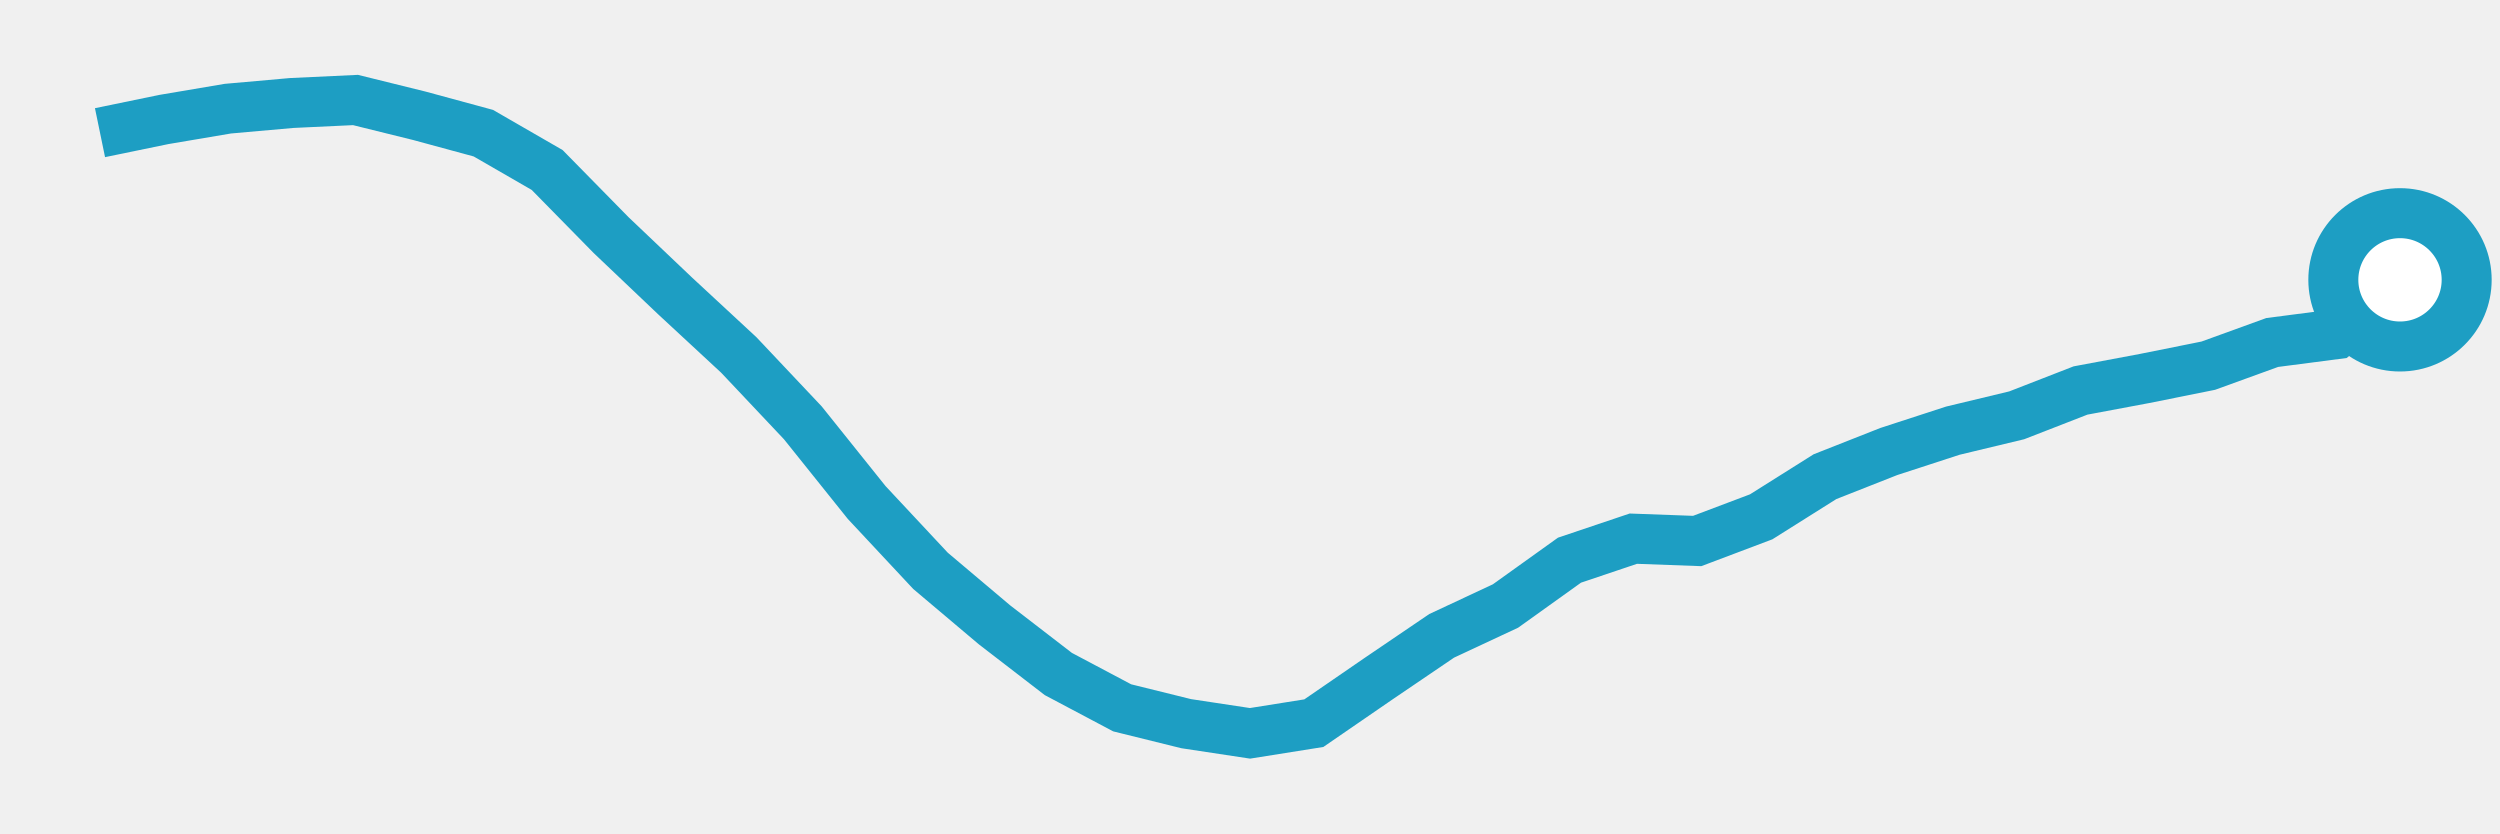
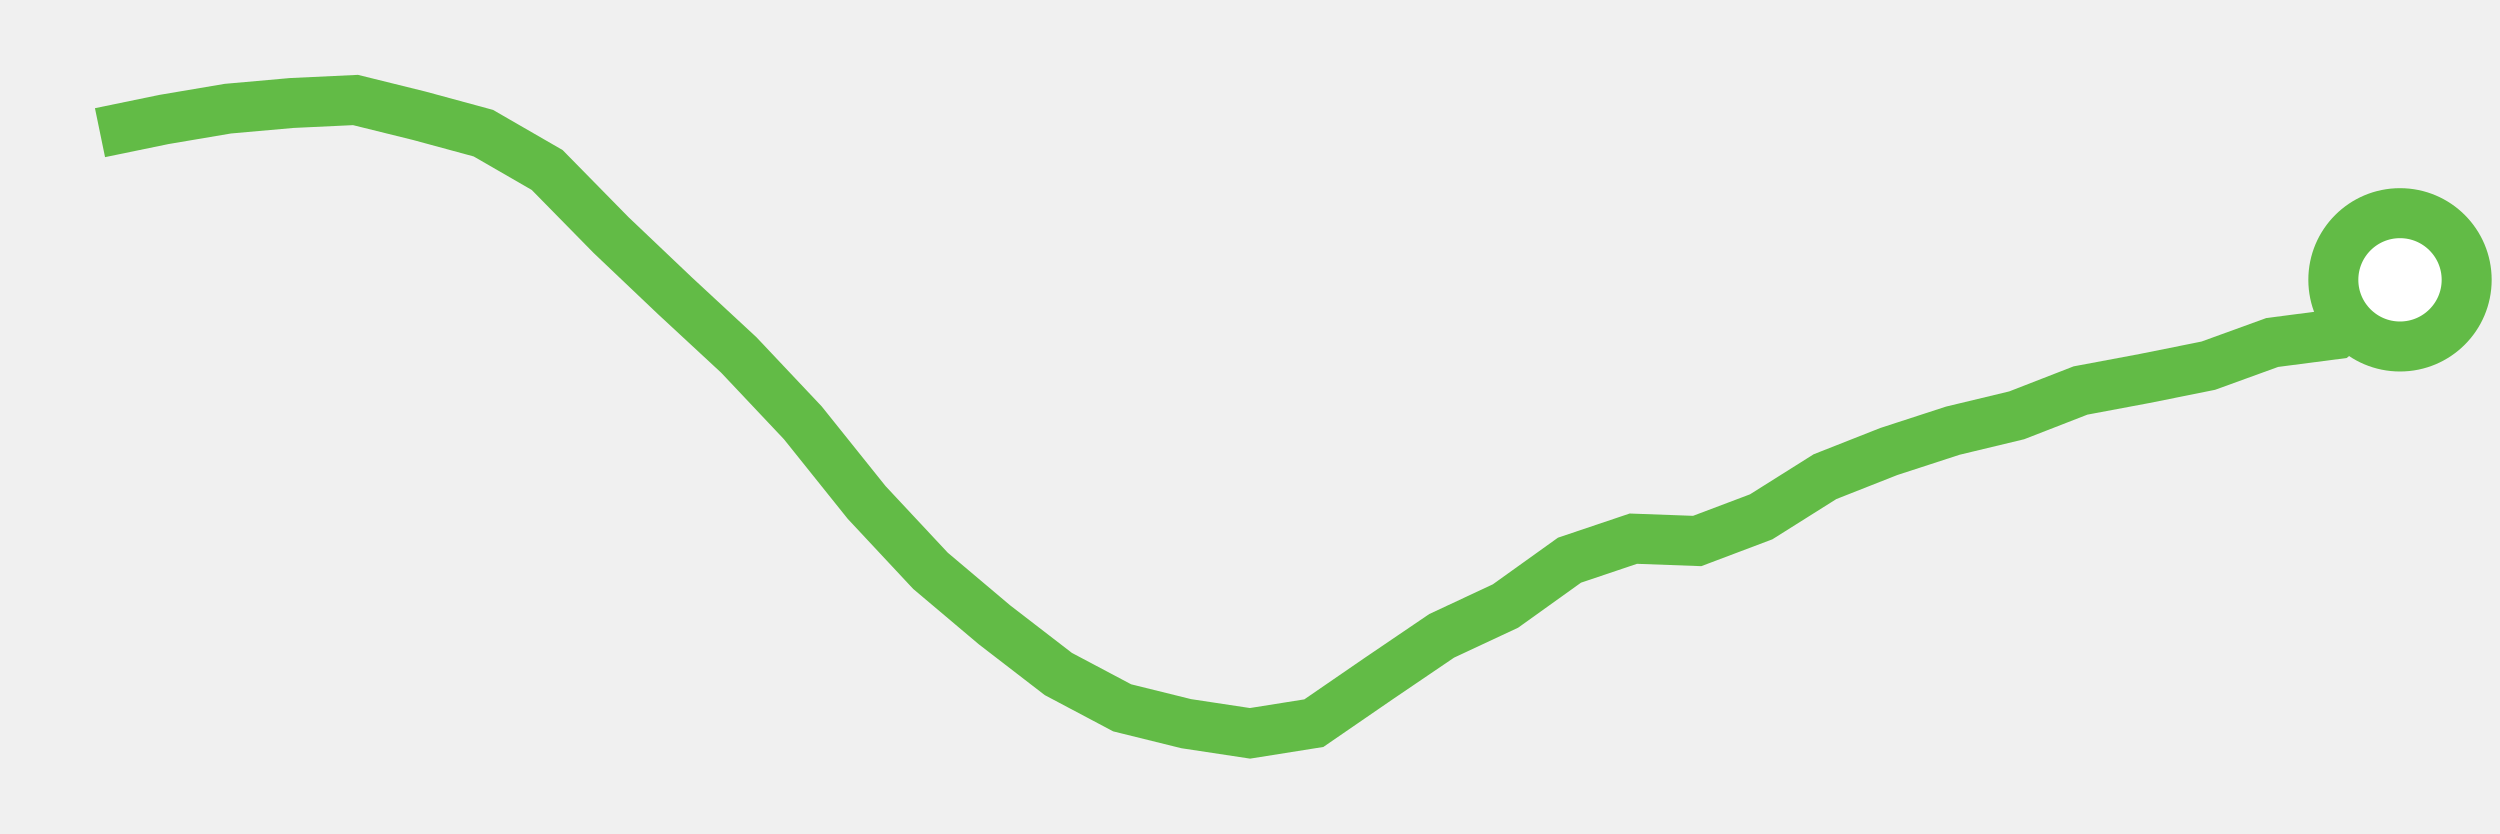
<svg xmlns="http://www.w3.org/2000/svg" height="50" width="150" version="1.1">
-   <polyline points="6,7.96 9.83,7.17 13.67,6.52 17.5,6.18 21.33,6 25.17,6.95 29,7.99 32.83,10.2 36.67,14.11 40.5,17.75 44.33,21.3 48.17,25.37 52,30.15 55.83,34.25 59.67,37.49 63.5,40.44 67.33,42.47 71.17,43.42 75,44 78.83,43.39 82.67,40.75 86.5,38.15 90.33,36.36 94.17,33.61 98,32.32 101.83,32.46 105.67,31.01 109.5,28.6 113.33,27.09 117.17,25.84 121,24.92 124.83,23.43 128.67,22.71 132.5,21.94 136.33,20.55 140.17,20.05 144,16.79" style="fill:none;stroke:#1D9EC3;stroke-width:3" />
-   <circle cx="144" cy="16.79" r="4" fill="white" stroke="#1D9EC3" stroke-width="3" />
+   <polyline points="6,7.96 9.83,7.17 13.67,6.52 17.5,6.18 21.33,6 25.17,6.95 29,7.99 32.83,10.2 36.67,14.11 40.5,17.75 44.33,21.3 48.17,25.37 52,30.15 55.83,34.25 59.67,37.49 63.5,40.44 67.33,42.47 71.17,43.42 75,44 78.83,43.39 82.67,40.75 86.5,38.15 90.33,36.36 94.17,33.61 98,32.32 101.83,32.46 105.67,31.01 109.5,28.6 113.33,27.09 117.17,25.84 121,24.92 124.83,23.43 128.67,22.71 132.5,21.94 136.33,20.55 140.17,20.05 144,16.79" style="fill:none;stroke:#62BB46;stroke-width:3" />
+   <circle cx="144" cy="16.79" r="4" fill="white" stroke="#62BB46" stroke-width="3" />
</svg>
